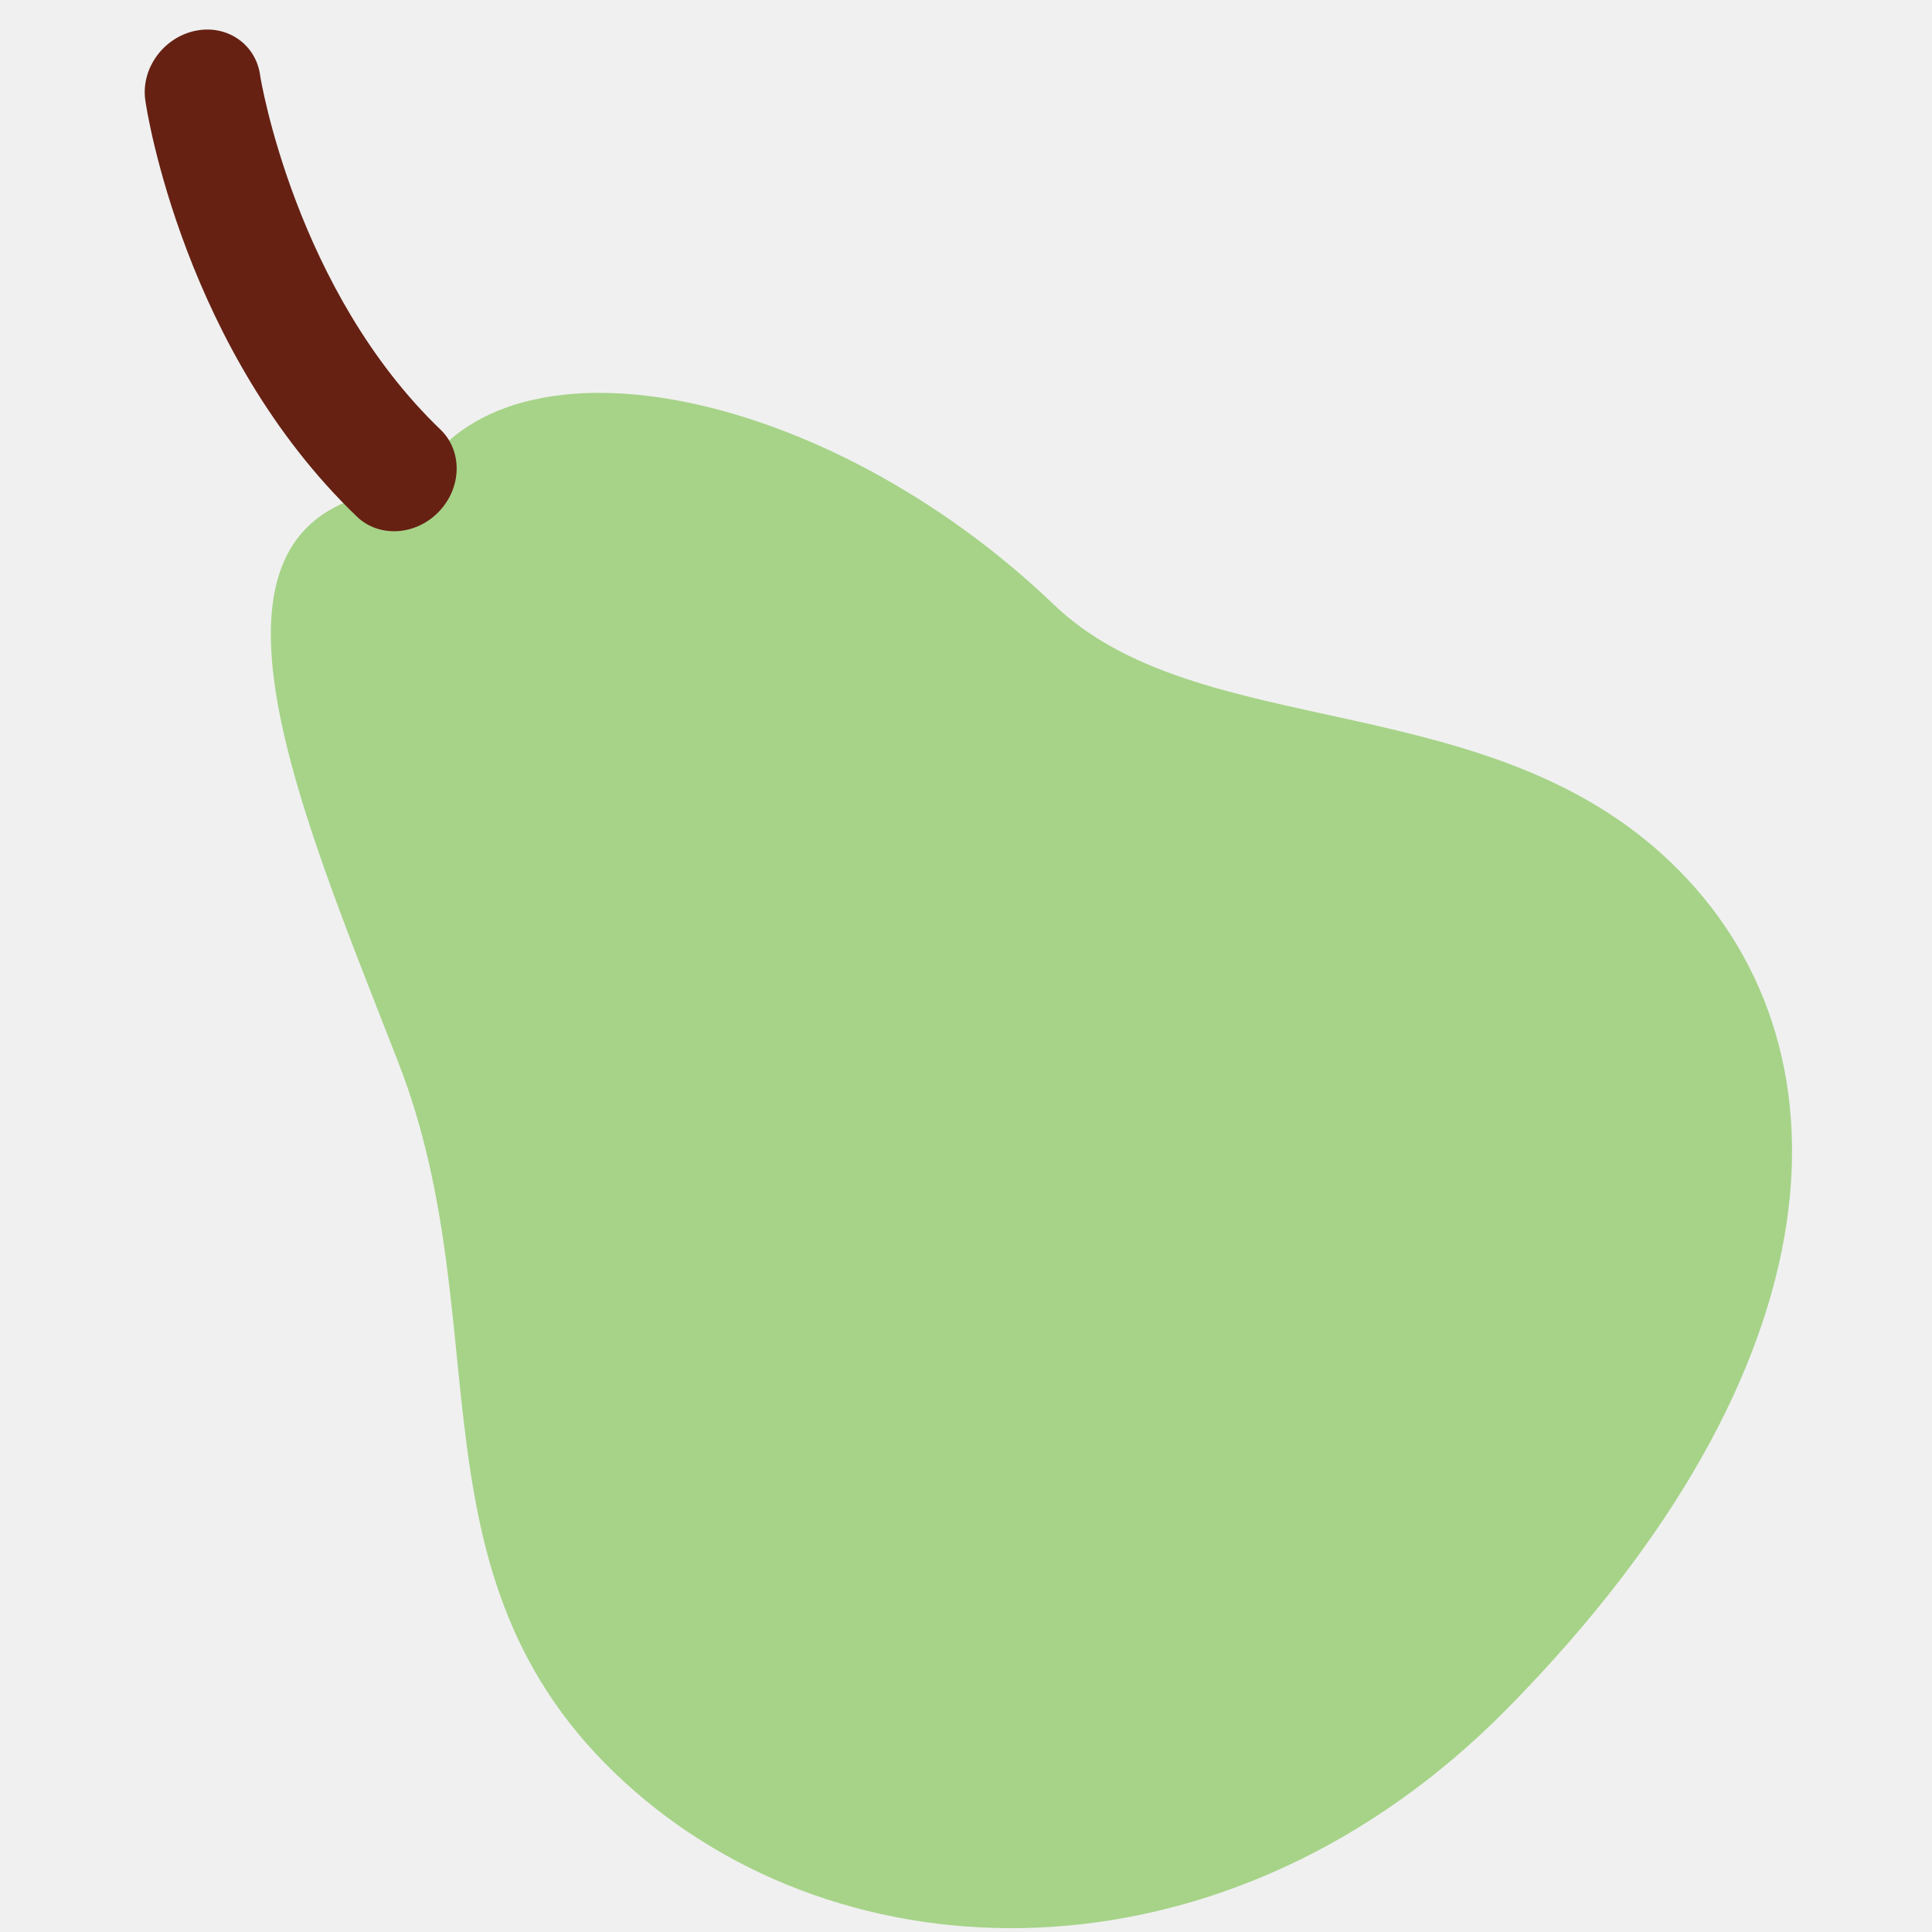
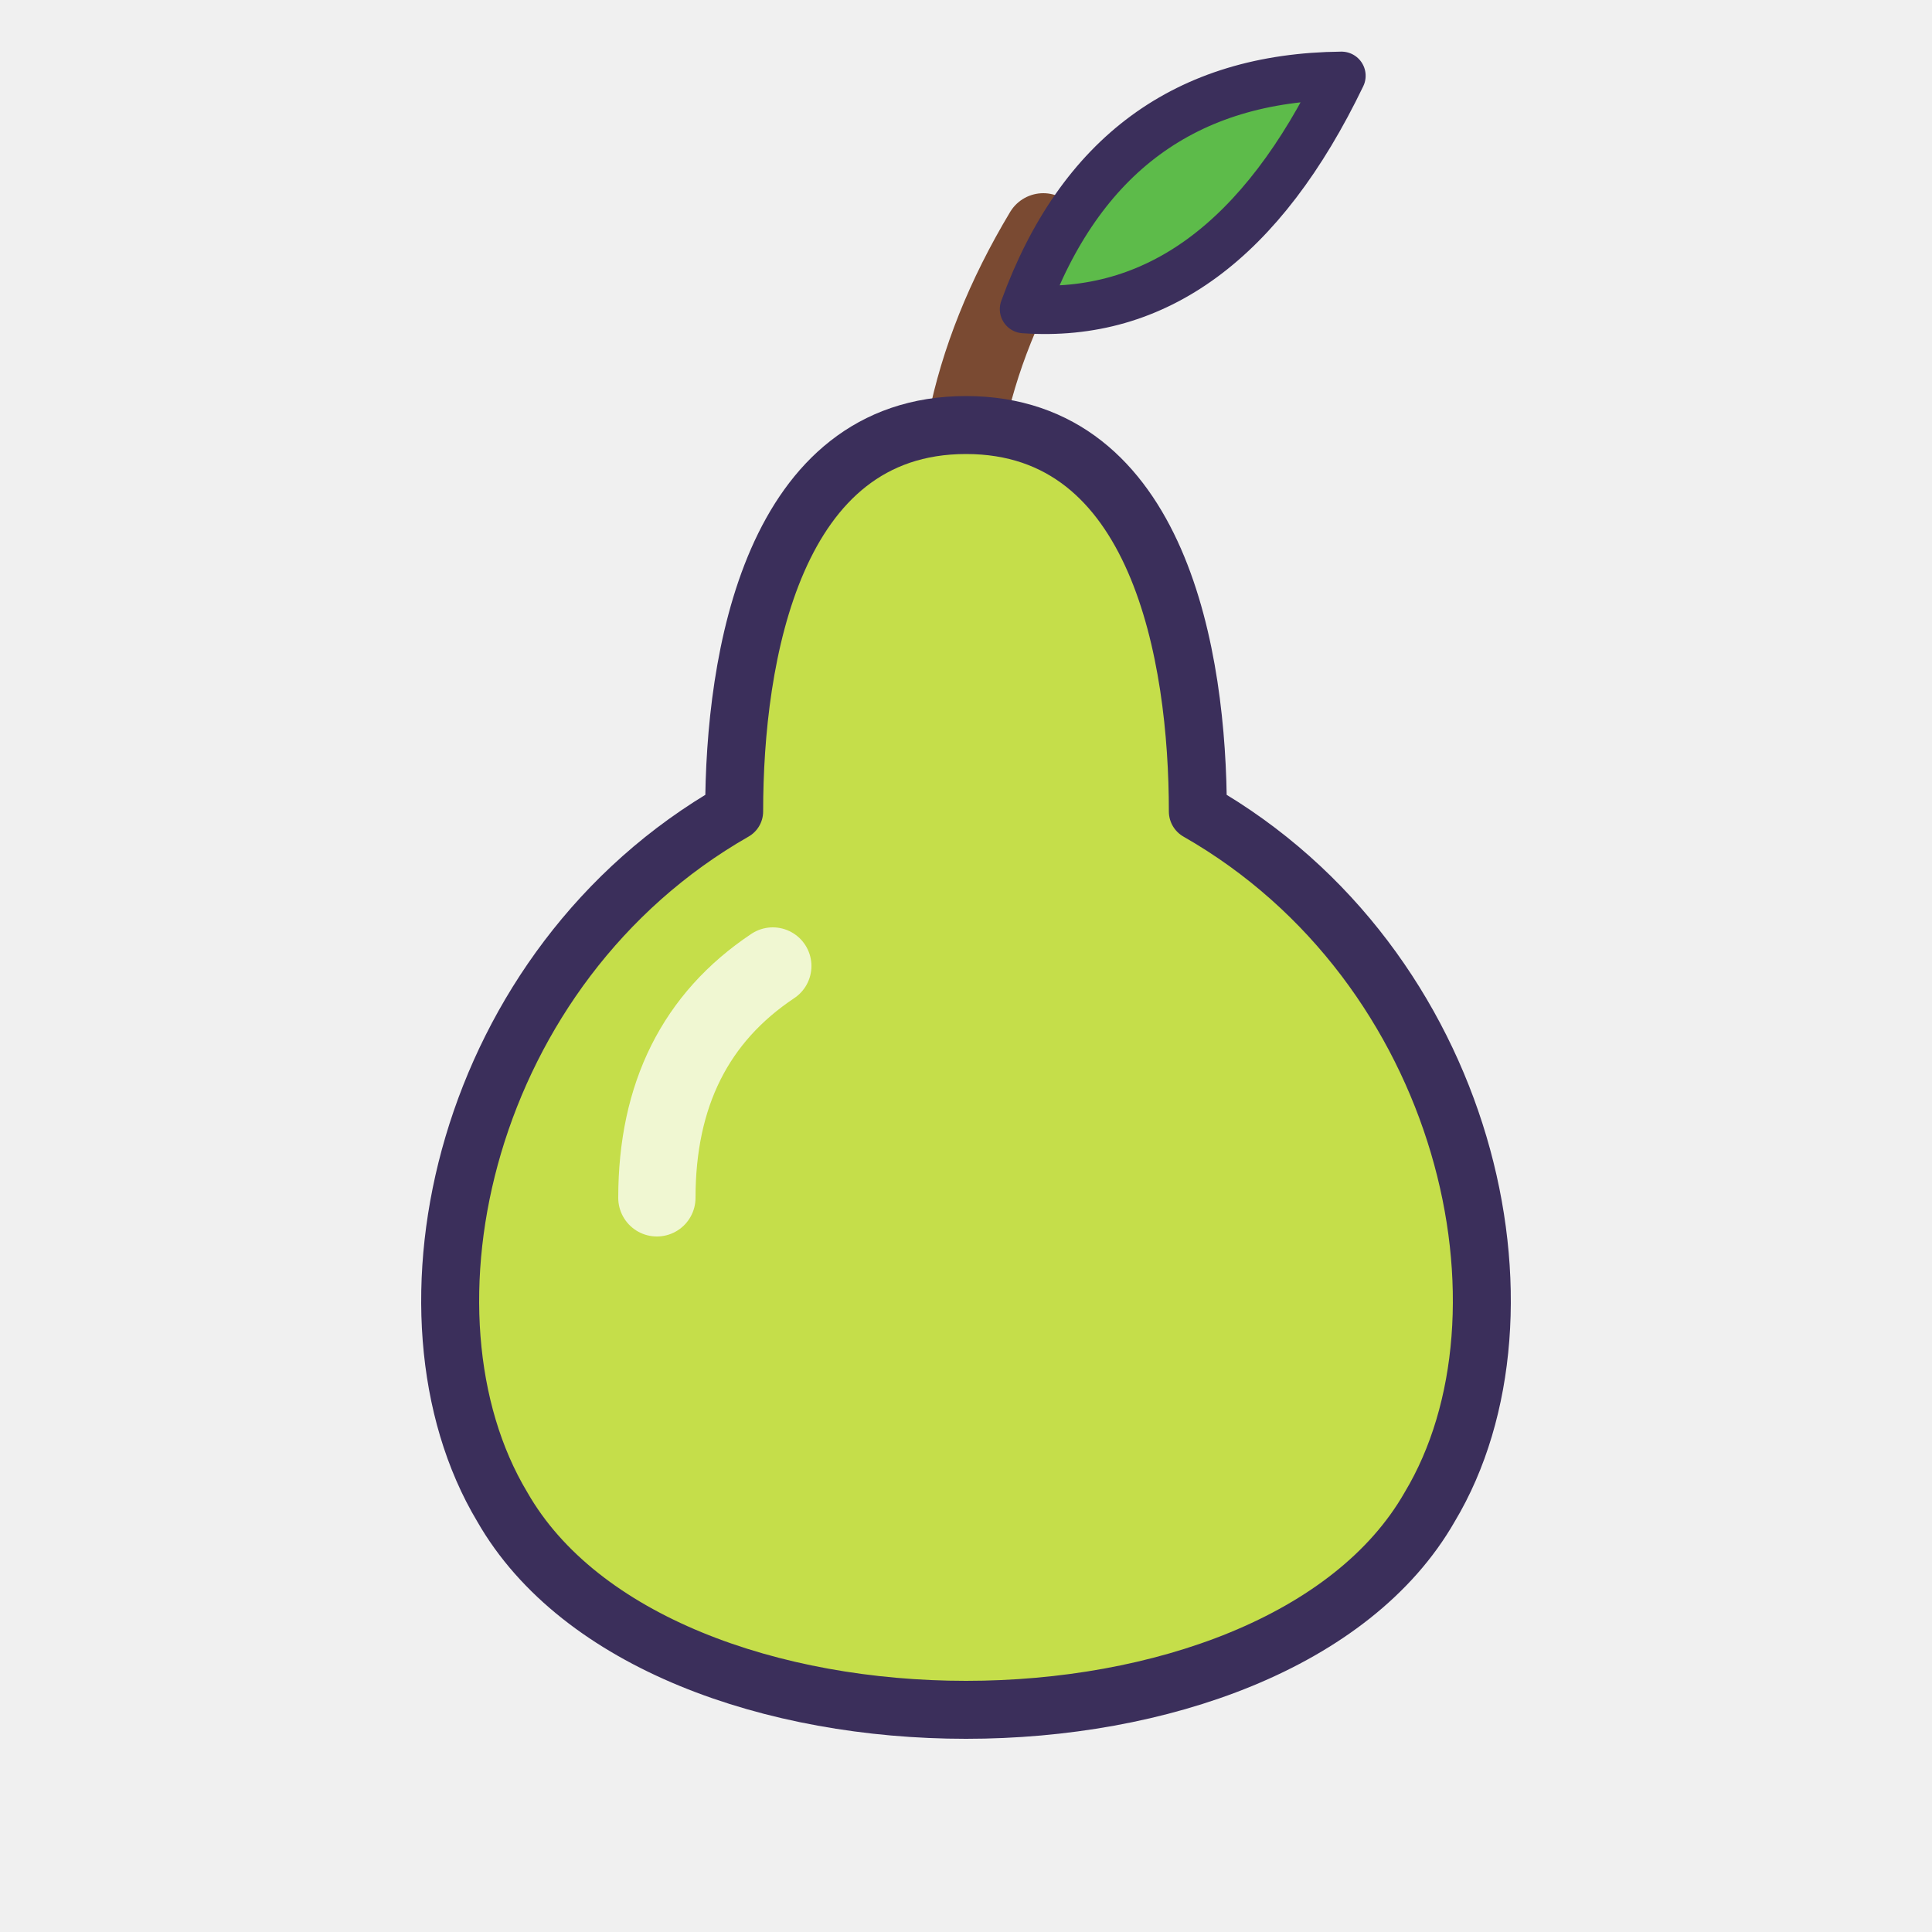
- <svg xmlns="http://www.w3.org/2000/svg" viewBox="0 0 36 36" preserveAspectRatio="xMidYMid meet">
-   <path fill="#A6D388" d="M7.681 9.097c1.587-3.151 7.698-1.916 11.958 2.171 2.697 2.586 8.056 1.498 11.498 4.804 3.493 3.354 3.259 9.361-3.053 15.767C23 37 16 37 11.835 33.384c-4.388-3.811-2.476-8.61-4.412-13.585C5.487 14.823 3.1 9.375 7.681 9.097z" />
-   <path fill="#662113" d="M8.178 9.534c-.43.448-1.114.489-1.527.093-3.208-3.079-3.918-7.544-3.946-7.776-.074-.586.348-1.157.939-1.278.592-.121 1.131.257 1.205.842.006.05.657 3.997 3.359 6.59.413.397.4 1.081-.03 1.529z" />
+ <svg xmlns="http://www.w3.org/2000/svg" viewBox="0 0 100 100" data-bare="1">
+   <path d="M50 22 Q51 17.0 54 12" fill="none" stroke="#7A4A32" stroke-width="4" stroke-linecap="round" stroke-linejoin="round" />
+   <g transform="translate(53 16) rotate(-25)">
+     <path d="M0 0 Q9.0 -9.0 20.0 -4.0 Q9.0 5.0 0 0Z" fill="#5DBB4A" stroke="#3B2F5B" stroke-width="2.5" stroke-linejoin="round" stroke-linecap="round" />
+   </g>
+   <path d="M50 22 C40 22 38 34 38 42 C24 50 20 68 26 78 C34 92 66 92 74 78 C80 68 76 50 62 42 C62 34 60 22 50 22Z" fill="#C5DE4A" stroke="#3B2F5B" stroke-width="3" stroke-linejoin="round" stroke-linecap="round" />
+   <path d="M34 62 Q34 54 40 50" fill="none" stroke="#fff" stroke-width="4" stroke-linecap="round" stroke-linejoin="round" opacity=".75" />
</svg>
